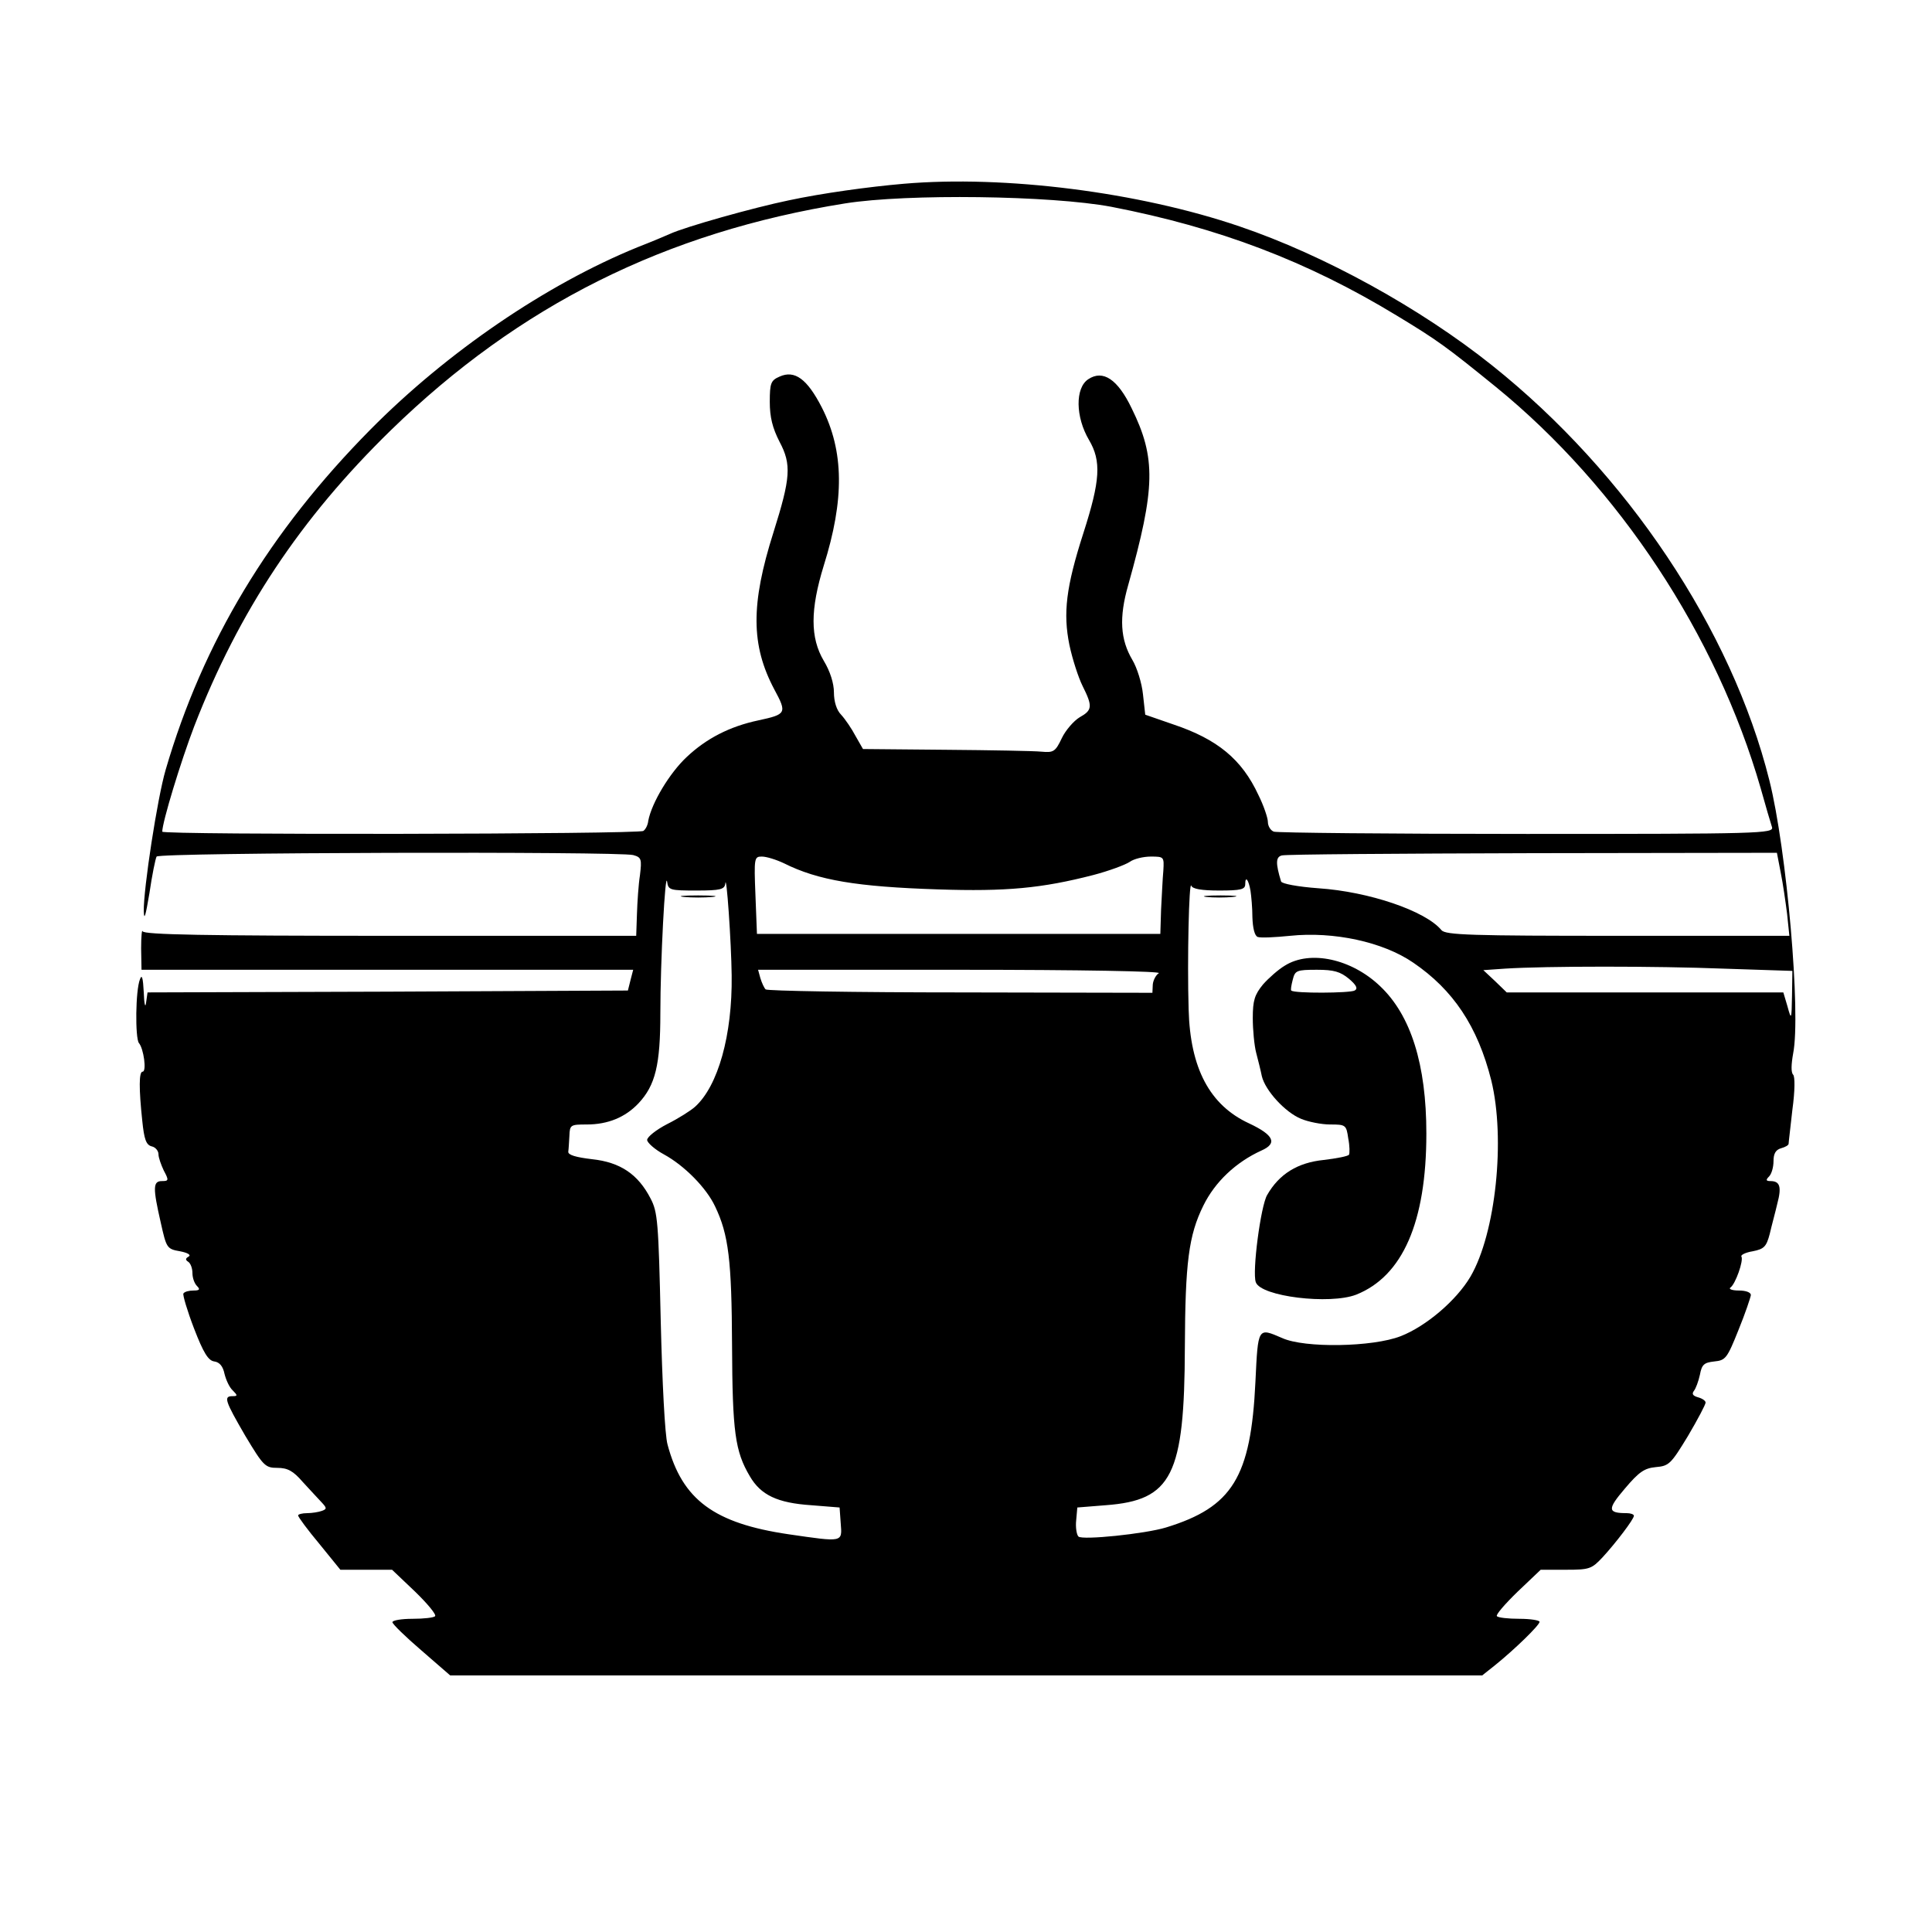
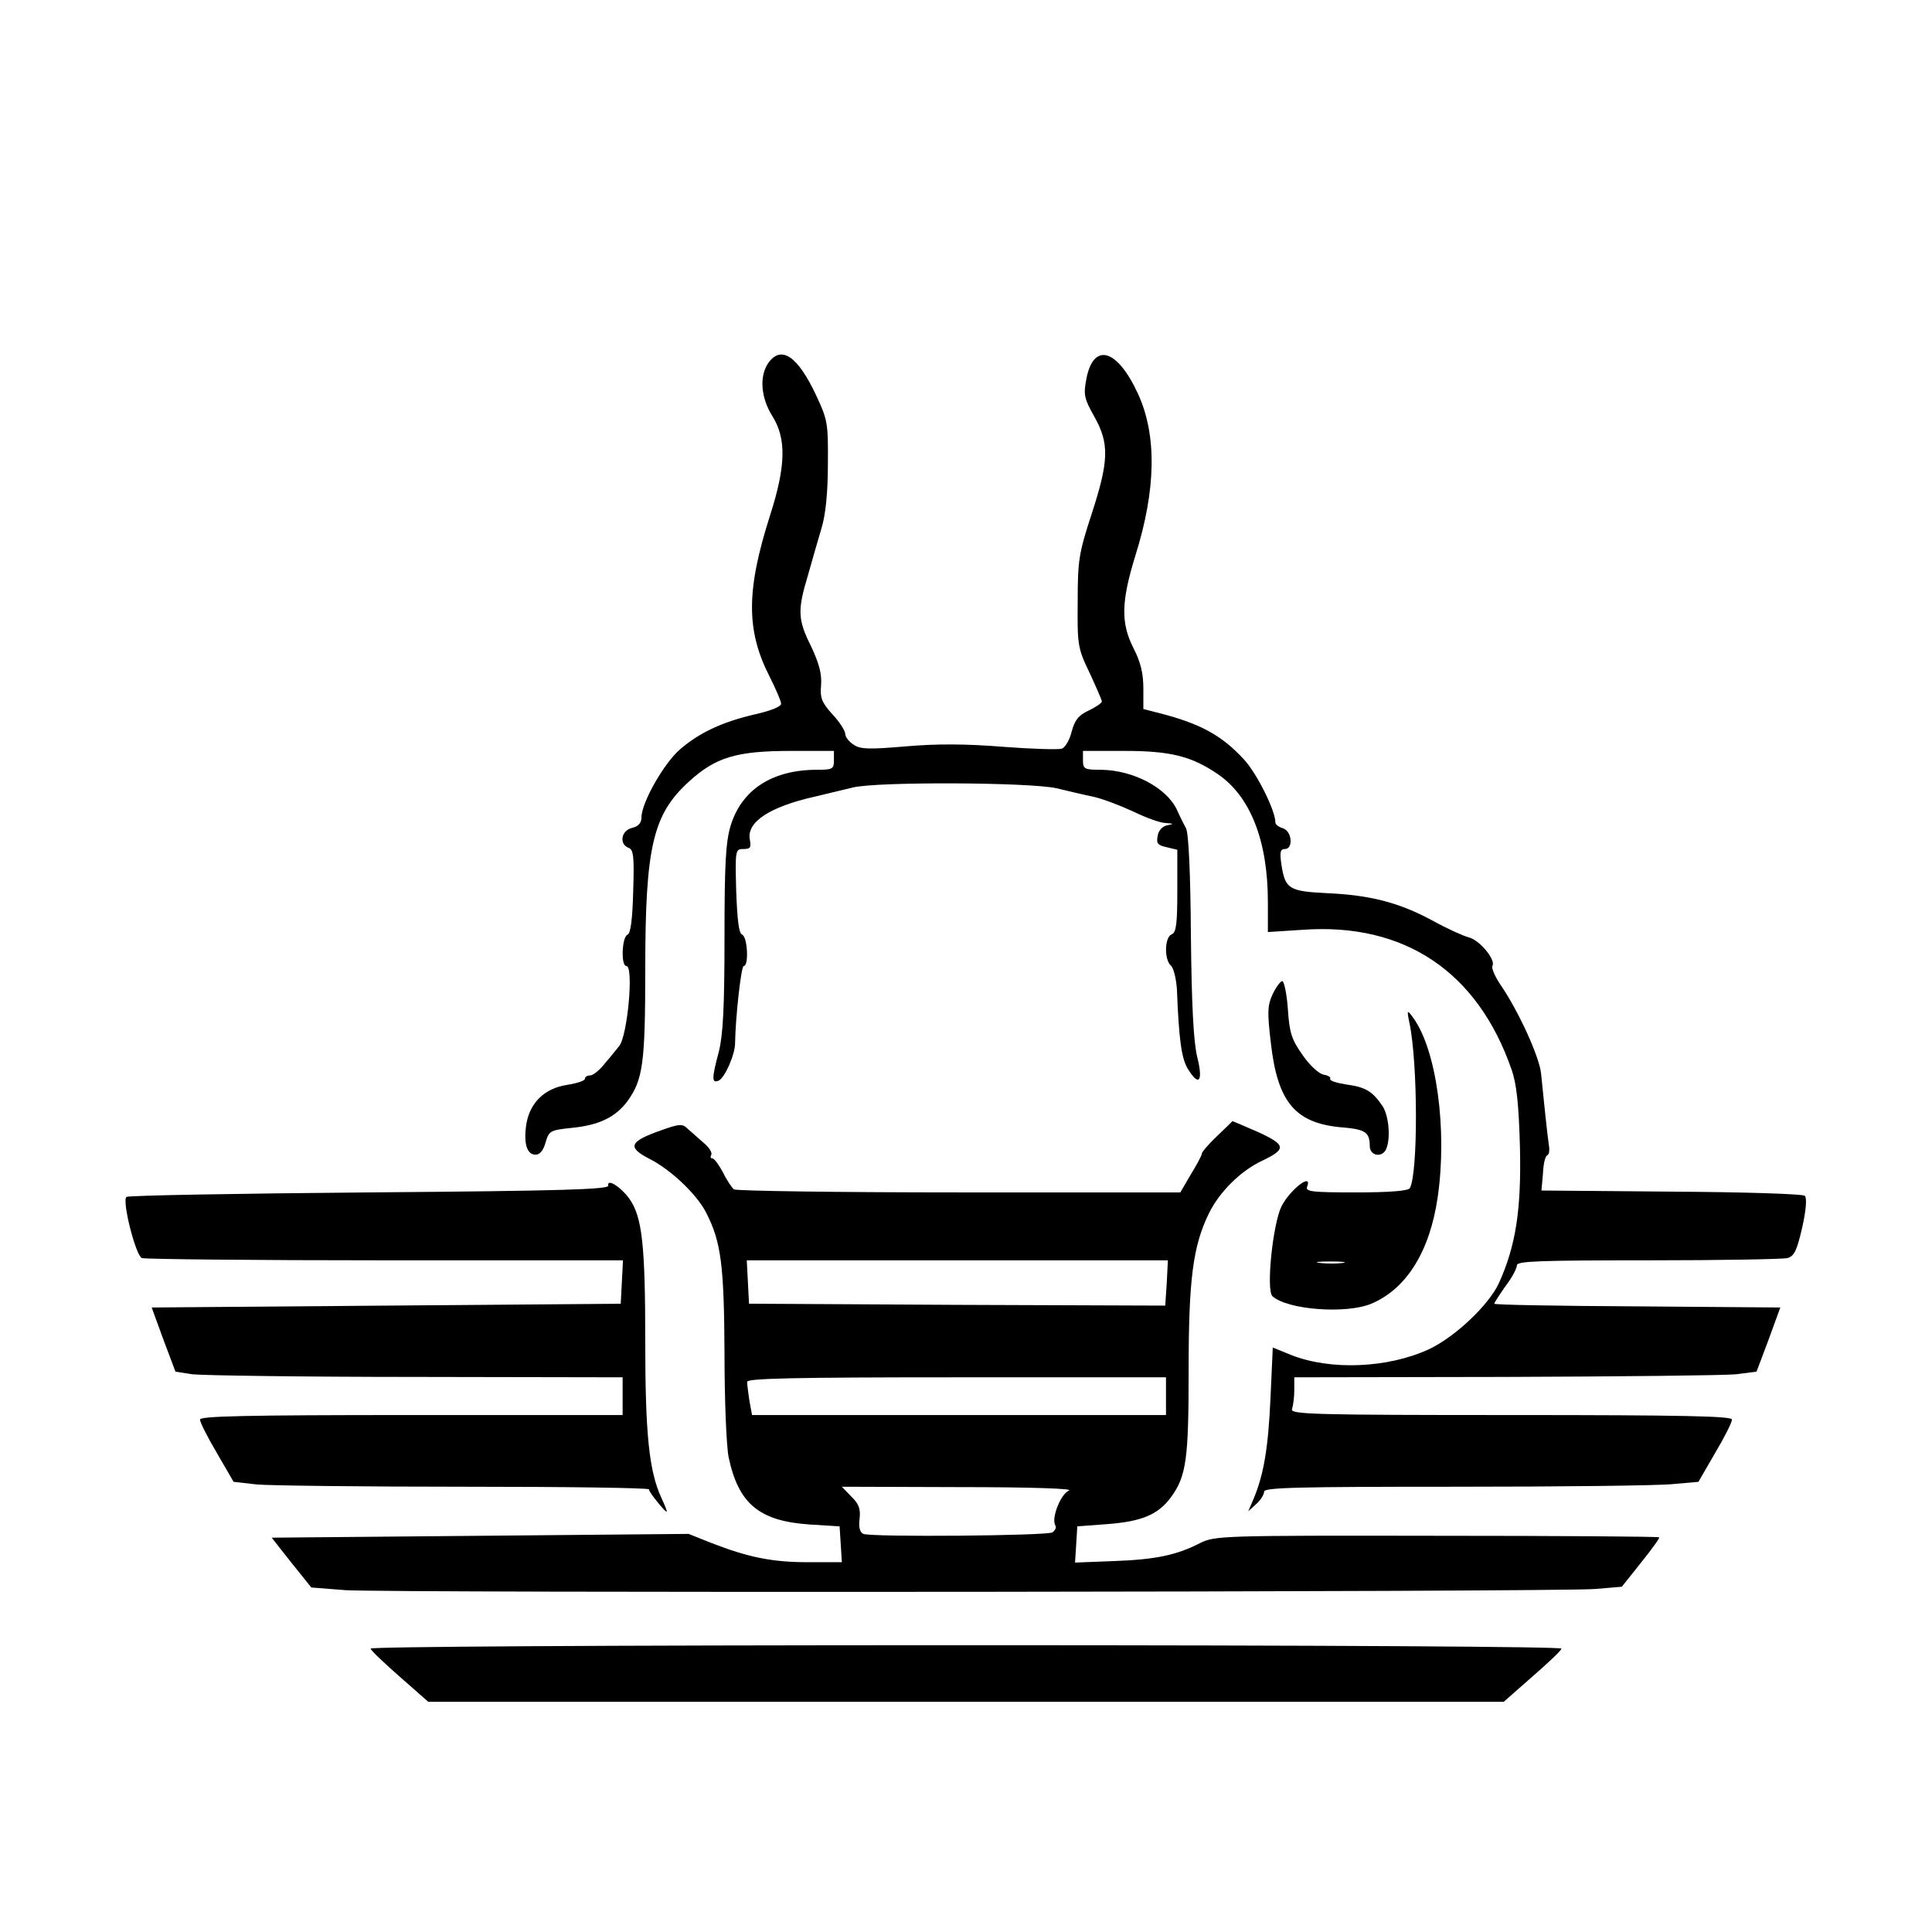
<svg xmlns="http://www.w3.org/2000/svg" version="1.0" width="512pt" height="512pt" viewBox="0 0 512 512" preserveAspectRatio="xMidYMid meet">
  <g transform="translate(0,512) scale(0.1,-0.1)" fill="#000000" stroke="none">
-     <path d="M2395 4633 c-93 -8 -216 -25 -305 -44 -92 -19 -274 -70 -315 -89 -11 -5 -49 -21 -85 -35 -243 -99 -505 -278 -708 -483 -268 -271 -444 -563 -543 -902 -22 -75 -59 -316 -58 -375 1 -27 5 -11 15 48 7 48 16 92 19 97 7 11 1224 14 1263 4 22 -6 23 -11 18 -53 -4 -25 -7 -72 -8 -103 l-2 -58 -652 0 c-489 0 -653 3 -656 12 -2 6 -4 -14 -4 -45 l1 -57 652 0 651 0 -7 -27 -7 -28 -637 -3 -636 -2 -4 -28 c-2 -15 -5 -2 -6 28 -2 39 -5 49 -10 35 -12 -29 -13 -155 -3 -169 13 -15 21 -76 10 -76 -10 0 -10 -45 -1 -130 5 -49 10 -64 25 -68 10 -2 18 -12 18 -21 0 -9 7 -28 14 -43 14 -26 13 -28 -5 -28 -24 0 -24 -18 -3 -110 15 -67 16 -70 51 -76 21 -4 30 -10 23 -14 -9 -5 -9 -9 -1 -14 6 -4 11 -17 11 -30 0 -12 5 -27 12 -34 9 -9 7 -12 -9 -12 -12 0 -24 -3 -27 -8 -2 -4 10 -45 28 -92 25 -65 38 -86 54 -88 14 -2 23 -13 27 -33 4 -16 13 -36 22 -44 13 -13 13 -15 -1 -15 -24 0 -20 -12 34 -105 48 -80 53 -85 85 -85 27 0 42 -8 67 -37 18 -20 41 -44 50 -54 14 -15 15 -18 1 -23 -8 -3 -26 -6 -39 -6 -13 0 -24 -3 -24 -6 0 -4 25 -38 56 -75 l56 -69 69 0 68 0 61 -58 c33 -32 57 -61 53 -65 -3 -4 -30 -7 -60 -7 -29 0 -53 -4 -53 -9 0 -5 35 -39 77 -75 l76 -66 1368 0 1367 0 34 27 c51 41 118 106 118 115 0 4 -24 8 -53 8 -30 0 -57 3 -60 7 -4 3 21 32 55 65 l61 58 67 0 c62 0 68 2 97 33 35 38 83 101 83 110 0 4 -9 7 -19 7 -51 0 -52 10 -5 65 38 45 52 54 82 57 35 3 40 8 85 82 26 44 47 84 47 89 0 5 -9 11 -20 14 -14 4 -17 9 -11 17 5 6 12 25 16 43 5 27 11 32 38 35 30 3 34 8 64 83 18 44 32 86 33 93 0 7 -13 12 -32 12 -18 0 -28 4 -22 8 13 9 35 71 29 82 -3 4 11 11 30 14 30 6 36 12 45 46 5 22 15 58 20 80 12 45 7 60 -18 60 -12 0 -13 3 -4 12 7 7 12 25 12 41 0 20 6 30 20 34 11 3 20 8 20 12 0 4 5 44 10 90 7 51 7 88 2 93 -6 6 -5 28 0 56 21 105 -17 541 -63 724 -100 400 -378 815 -734 1099 -190 152 -446 293 -670 369 -267 91 -622 136 -890 113z m550 -61 c284 -55 519 -144 756 -288 109 -66 131 -82 264 -190 325 -265 584 -657 701 -1063 13 -47 27 -94 30 -103 5 -17 -30 -18 -650 -18 -360 0 -661 3 -670 6 -9 3 -16 15 -16 26 0 10 -11 43 -25 71 -44 95 -109 148 -225 187 l-75 26 -6 54 c-3 30 -16 71 -28 91 -32 54 -36 112 -11 199 72 257 74 336 9 468 -37 77 -76 103 -115 77 -35 -23 -34 -100 2 -161 33 -56 30 -107 -15 -247 -46 -143 -54 -212 -37 -296 8 -38 24 -87 35 -109 27 -54 26 -64 -8 -83 -15 -9 -37 -34 -47 -55 -17 -36 -22 -39 -54 -36 -19 2 -134 4 -254 5 l-219 2 -20 35 c-10 19 -27 44 -38 56 -12 12 -19 35 -19 59 0 24 -10 56 -27 84 -36 61 -36 135 0 252 55 175 54 303 -5 419 -39 76 -72 100 -112 82 -23 -10 -26 -17 -26 -67 0 -40 7 -69 26 -106 32 -60 29 -96 -16 -239 -61 -192 -60 -300 2 -417 34 -63 32 -66 -42 -82 -76 -16 -138 -48 -190 -97 -46 -43 -93 -122 -102 -169 -1 -11 -7 -23 -13 -27 -12 -9 -1275 -11 -1275 -2 0 25 49 186 85 280 118 304 281 550 521 784 340 331 728 525 1204 601 164 26 545 21 705 -9z m1774 -1764 c6 -29 13 -79 17 -110 l6 -58 -455 0 c-387 0 -456 2 -467 15 -42 51 -192 102 -326 111 -55 4 -97 12 -99 18 -15 49 -14 65 2 69 10 3 309 5 665 6 l647 1 10 -52z m-2641 24 c90 -45 193 -62 408 -69 181 -6 275 3 411 38 42 11 85 27 97 35 11 8 36 14 56 14 35 0 35 -1 33 -37 -2 -21 -4 -67 -6 -103 l-2 -65 -535 0 -534 0 -4 103 c-4 99 -3 102 17 102 12 0 38 -8 59 -18z m-232 -72 c63 0 74 3 76 18 3 33 16 -154 17 -243 2 -158 -36 -293 -97 -348 -11 -10 -44 -31 -74 -46 -29 -15 -53 -34 -53 -42 0 -7 20 -25 44 -38 55 -30 113 -89 136 -138 36 -75 44 -143 45 -368 1 -230 8 -281 47 -347 29 -50 73 -71 163 -77 l75 -6 3 -42 c4 -51 7 -50 -138 -29 -197 29 -282 91 -321 238 -7 25 -14 164 -18 328 -6 262 -8 288 -27 324 -33 64 -80 96 -155 104 -42 5 -64 11 -63 20 1 6 2 26 3 42 1 29 3 30 46 30 56 0 102 19 137 56 45 48 58 102 58 239 0 138 13 382 18 348 3 -22 8 -23 78 -23z m1468 -1 c2 -13 5 -45 5 -70 1 -29 6 -49 14 -52 8 -3 46 -1 86 3 115 12 246 -16 326 -71 106 -72 171 -169 207 -312 38 -155 12 -405 -55 -520 -37 -63 -118 -132 -185 -158 -74 -29 -255 -32 -314 -5 -65 28 -64 30 -71 -116 -12 -253 -61 -332 -237 -386 -56 -17 -222 -34 -232 -24 -5 5 -8 25 -6 43 l3 34 75 6 c176 13 209 79 210 419 1 224 10 296 49 375 31 63 86 115 154 146 43 19 33 41 -33 72 -104 48 -156 146 -160 302 -4 131 1 342 7 328 3 -9 28 -13 74 -13 58 0 69 3 69 17 0 23 9 12 14 -18z m1254 -206 l182 -6 -1 -66 c-1 -64 -2 -65 -12 -28 l-11 37 -366 0 -367 0 -31 30 -31 29 57 4 c110 7 400 7 580 0z m-1497 -12 c-8 -5 -15 -19 -16 -30 l-1 -22 -509 1 c-280 0 -512 4 -516 8 -4 4 -10 17 -14 30 l-6 22 538 0 c319 0 532 -4 524 -9z" />
-     <path d="M1813 2743 c20 -2 54 -2 75 0 20 2 3 4 -38 4 -41 0 -58 -2 -37 -4z" />
-     <path d="M3197 2743 c18 -2 50 -2 70 0 21 2 7 4 -32 4 -38 0 -55 -2 -38 -4z" />
-     <path d="M3405 2561 c-17 -10 -43 -33 -58 -50 -22 -27 -27 -42 -27 -89 0 -31 4 -73 9 -92 5 -19 12 -47 15 -62 9 -38 62 -96 104 -113 19 -8 54 -15 77 -15 41 0 43 -1 48 -37 4 -20 4 -39 2 -43 -2 -4 -33 -10 -67 -14 -69 -7 -118 -37 -150 -93 -17 -29 -40 -204 -30 -231 13 -38 196 -60 266 -33 123 49 186 192 186 427 0 183 -41 313 -122 390 -76 73 -186 97 -253 55z m170 -35 c20 -17 24 -26 15 -31 -12 -7 -161 -8 -168 0 -2 1 0 14 4 29 6 24 10 26 64 26 45 0 62 -5 85 -24z" />
+     <path d="M2036 4158 c-24 -35 -20 -92 11 -141 37 -59 36 -131 -6 -262 -64 -200 -64 -306 -1 -429 16 -32 30 -64 30 -71 0 -8 -29 -19 -69 -28 -86 -20 -147 -48 -199 -93 -42 -36 -102 -141 -102 -180 0 -15 -8 -24 -25 -28 -29 -7 -35 -43 -9 -53 13 -5 15 -23 12 -116 -2 -76 -7 -111 -15 -114 -15 -6 -18 -83 -3 -83 20 0 3 -185 -19 -212 -6 -7 -22 -28 -37 -45 -14 -18 -32 -33 -40 -33 -8 0 -14 -4 -14 -9 0 -5 -21 -12 -47 -16 -59 -9 -98 -46 -108 -103 -8 -51 1 -82 24 -82 12 0 21 11 27 33 9 30 12 32 69 38 72 7 116 28 148 71 41 57 47 101 47 349 0 325 20 410 115 497 71 65 126 82 271 82 l114 0 0 -25 c0 -23 -4 -25 -45 -25 -119 0 -200 -53 -229 -149 -13 -44 -16 -103 -16 -297 0 -184 -4 -257 -15 -301 -19 -71 -19 -84 -1 -77 16 6 44 69 44 99 1 68 16 205 23 205 14 0 10 77 -4 83 -9 3 -13 37 -16 116 -3 109 -2 111 19 111 19 0 21 4 17 26 -8 46 53 86 173 113 30 7 75 18 100 24 64 16 470 14 540 -2 30 -7 75 -18 100 -23 25 -6 72 -24 104 -39 33 -16 71 -30 85 -30 22 -2 23 -2 5 -6 -13 -2 -24 -14 -26 -28 -4 -20 0 -25 23 -30 l29 -7 0 -109 c0 -88 -3 -111 -15 -115 -19 -8 -20 -67 -2 -83 7 -6 14 -34 16 -63 5 -131 12 -182 28 -209 30 -50 42 -36 26 29 -10 40 -15 136 -17 322 -1 164 -6 273 -13 285 -6 11 -17 33 -24 49 -28 59 -116 105 -201 106 -44 0 -48 2 -48 25 l0 25 110 0 c122 0 178 -14 248 -62 86 -59 132 -177 132 -338 l0 -80 93 6 c269 19 463 -111 553 -371 13 -37 19 -91 22 -205 4 -166 -11 -262 -56 -361 -27 -58 -117 -143 -186 -175 -109 -50 -260 -56 -364 -15 l-49 20 -6 -133 c-6 -134 -18 -203 -44 -266 l-15 -35 21 19 c12 11 21 25 21 33 0 11 89 13 508 13 279 0 538 3 575 7 l68 6 44 76 c25 42 45 82 45 89 0 9 -124 12 -586 12 -530 0 -586 2 -580 16 3 9 6 31 6 50 l0 34 558 1 c306 1 582 4 612 7 l55 7 32 85 31 85 -379 3 c-208 1 -379 4 -379 7 0 3 14 24 30 47 17 22 30 47 30 55 0 11 63 13 348 13 191 0 357 3 369 6 18 5 25 20 39 81 10 44 13 78 7 84 -5 5 -164 10 -353 11 l-345 3 4 45 c1 25 6 46 11 48 5 2 7 13 5 25 -4 25 -15 131 -21 192 -4 43 -59 164 -106 233 -16 23 -26 47 -23 52 10 16 -34 69 -63 76 -15 4 -59 24 -97 45 -87 47 -164 67 -278 72 -101 5 -111 11 -121 75 -5 34 -3 42 9 42 23 0 19 47 -5 55 -11 3 -20 10 -20 15 0 32 -49 130 -83 167 -59 64 -115 95 -224 123 l-43 11 0 55 c0 39 -7 69 -26 106 -34 67 -33 123 5 246 55 175 57 319 7 428 -55 120 -118 138 -137 40 -8 -42 -6 -52 21 -100 40 -71 39 -117 -7 -258 -34 -104 -37 -123 -37 -233 -1 -115 0 -123 32 -189 17 -37 32 -71 32 -75 0 -4 -16 -15 -35 -24 -26 -12 -37 -25 -45 -56 -5 -21 -17 -42 -26 -45 -9 -3 -79 -1 -157 5 -99 8 -177 8 -257 1 -95 -8 -119 -8 -137 4 -13 8 -23 21 -23 29 0 8 -15 32 -34 52 -29 32 -33 44 -30 78 2 29 -5 56 -26 101 -36 72 -37 96 -9 189 11 39 27 95 36 125 11 35 17 96 17 170 1 109 -1 118 -31 182 -49 105 -93 134 -127 86z" />
+     <path d="M3373 2486 c-14 -30 -15 -47 -5 -131 18 -157 65 -213 192 -223 58 -5 70 -13 70 -49 0 -27 34 -32 44 -7 12 30 6 90 -11 114 -26 38 -44 49 -95 56 -26 4 -45 10 -43 15 3 4 -5 9 -17 11 -12 2 -36 23 -56 52 -29 41 -35 59 -39 122 -3 41 -10 74 -15 74 -4 0 -16 -15 -25 -34z" />
+     <path d="M3735 2410 c23 -108 23 -403 1 -439 -5 -7 -53 -11 -143 -11 -116 0 -134 2 -129 15 15 39 -45 -7 -68 -52 -23 -47 -41 -222 -24 -238 39 -36 195 -48 262 -20 93 39 155 138 176 282 26 179 -3 391 -65 476 -16 22 -17 21 -10 -13z m-177 -637 c-15 -2 -42 -2 -60 0 -18 2 -6 4 27 4 33 0 48 -2 33 -4z" />
+     <path d="M3225 2109 c-22 -21 -40 -42 -40 -46 0 -5 -13 -29 -29 -55 l-28 -48 -586 0 c-323 0 -591 4 -597 8 -5 4 -19 24 -29 45 -11 20 -23 37 -28 37 -5 0 -6 4 -3 10 3 5 -6 20 -21 32 -15 13 -33 29 -42 37 -13 13 -21 13 -66 -3 -89 -31 -95 -46 -35 -77 56 -28 127 -95 151 -144 39 -76 47 -139 48 -372 0 -123 5 -246 11 -275 26 -123 81 -169 214 -178 l80 -5 3 -47 3 -48 -90 0 c-95 0 -158 13 -256 51 l-60 24 -553 -5 -552 -5 52 -66 53 -66 89 -7 c114 -8 3217 -5 3313 3 l71 6 51 64 c28 35 50 65 48 67 -2 2 -267 4 -590 4 -569 1 -587 0 -626 -19 -62 -32 -118 -44 -229 -48 l-103 -4 3 48 3 48 80 6 c91 7 134 25 168 71 41 56 47 101 47 334 0 243 11 331 54 419 28 57 85 113 141 139 65 31 63 42 -11 76 -37 16 -67 29 -68 29 0 -1 -19 -19 -41 -40z m-133 -389 l-4 -60 -551 2 -552 3 -3 58 -3 57 558 0 558 0 -3 -60z m-2 -300 l0 -50 -549 0 -548 0 -7 38 c-3 20 -6 43 -6 50 0 9 118 12 555 12 l555 0 0 -50z m-257 -250 c-22 -9 -48 -74 -36 -93 3 -5 -1 -13 -8 -18 -15 -9 -478 -13 -501 -4 -9 4 -13 17 -10 40 3 26 -2 40 -22 59 l-25 26 312 -1 c191 0 303 -4 290 -9z" />
+     <path d="M1612 1978 c2 -10 -120 -14 -634 -18 -350 -3 -639 -8 -643 -12 -12 -12 25 -156 41 -162 9 -3 299 -6 645 -6 l630 0 -3 -57 -3 -58 -622 -5 -621 -5 31 -85 32 -85 45 -7 c25 -3 291 -7 593 -7 l547 -1 0 -50 0 -50 -560 0 c-441 0 -560 -3 -560 -12 0 -7 20 -47 45 -89 l44 -76 62 -7 c34 -3 282 -6 550 -6 269 0 489 -3 489 -7 0 -5 12 -21 26 -38 26 -31 27 -29 7 15 -33 71 -43 170 -43 414 0 256 -8 331 -42 379 -23 32 -60 55 -56 35z" />
+     <path d="M982 751 c2 -6 37 -39 78 -75 l75 -66 1425 0 1425 0 75 66 c41 36 77 69 78 75 2 5 -594 9 -1578 9 -984 0 -1580 -4 -1578 -9z" />
  </g>
</svg>
